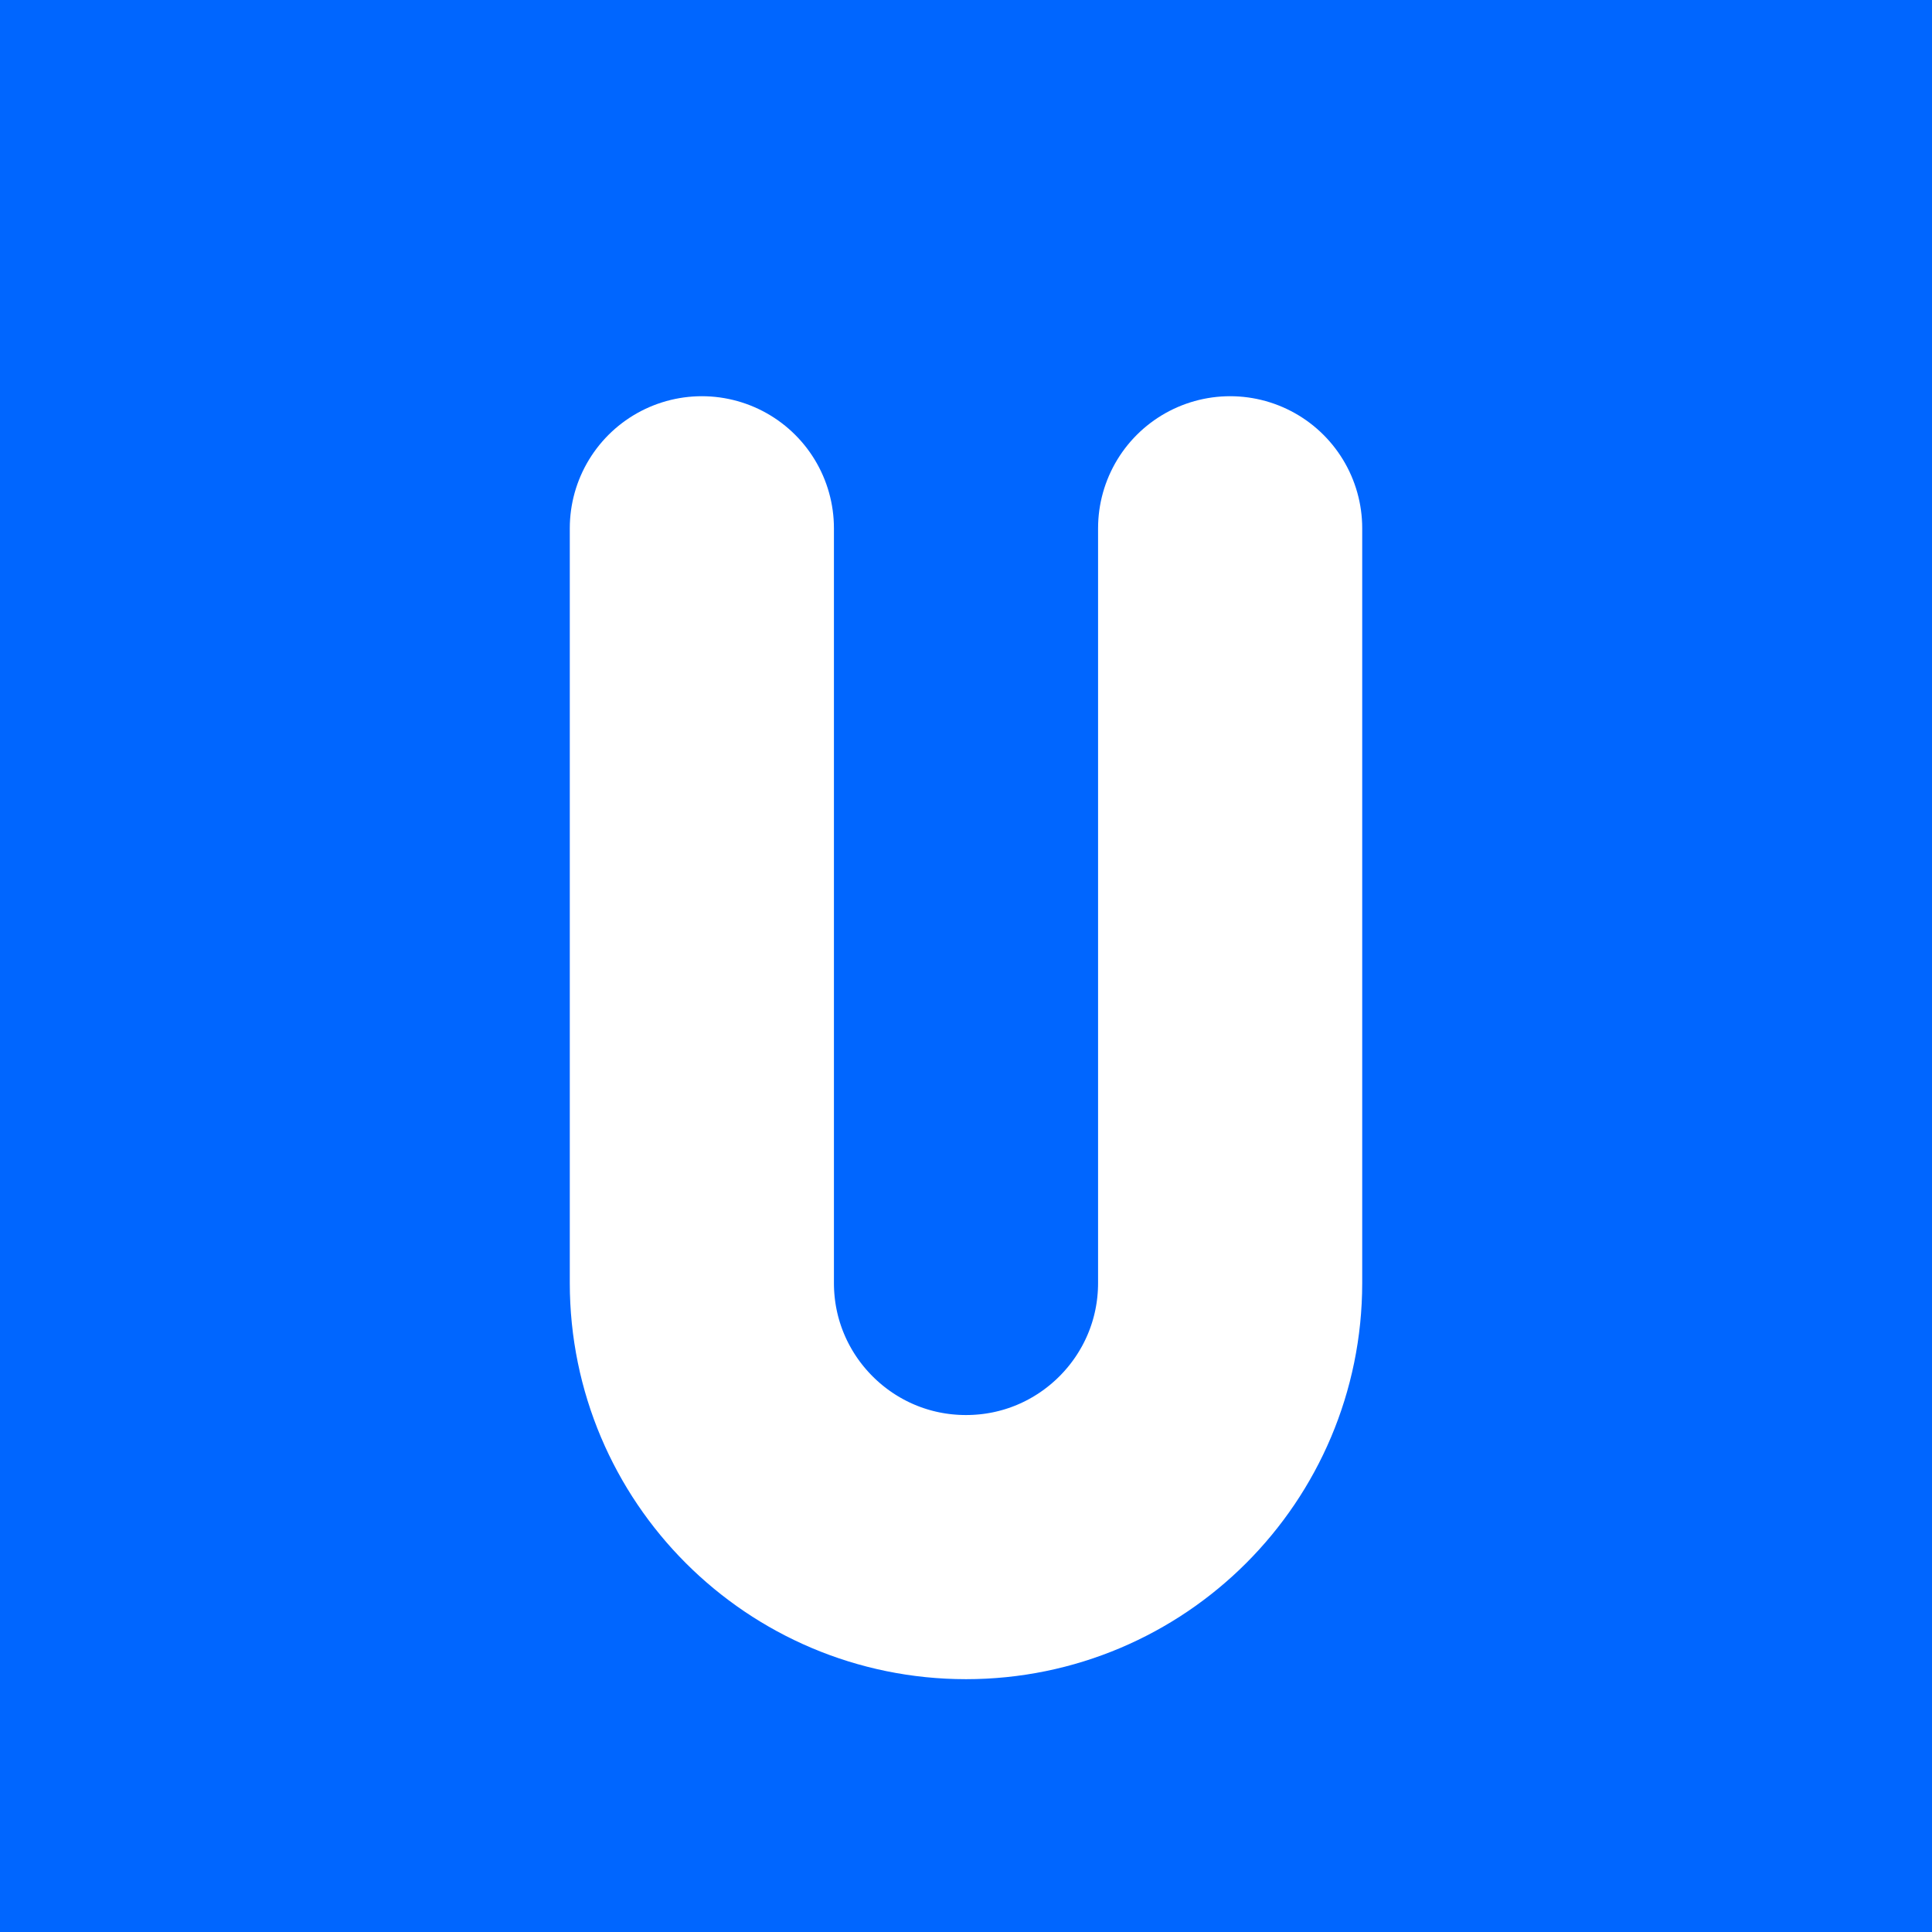
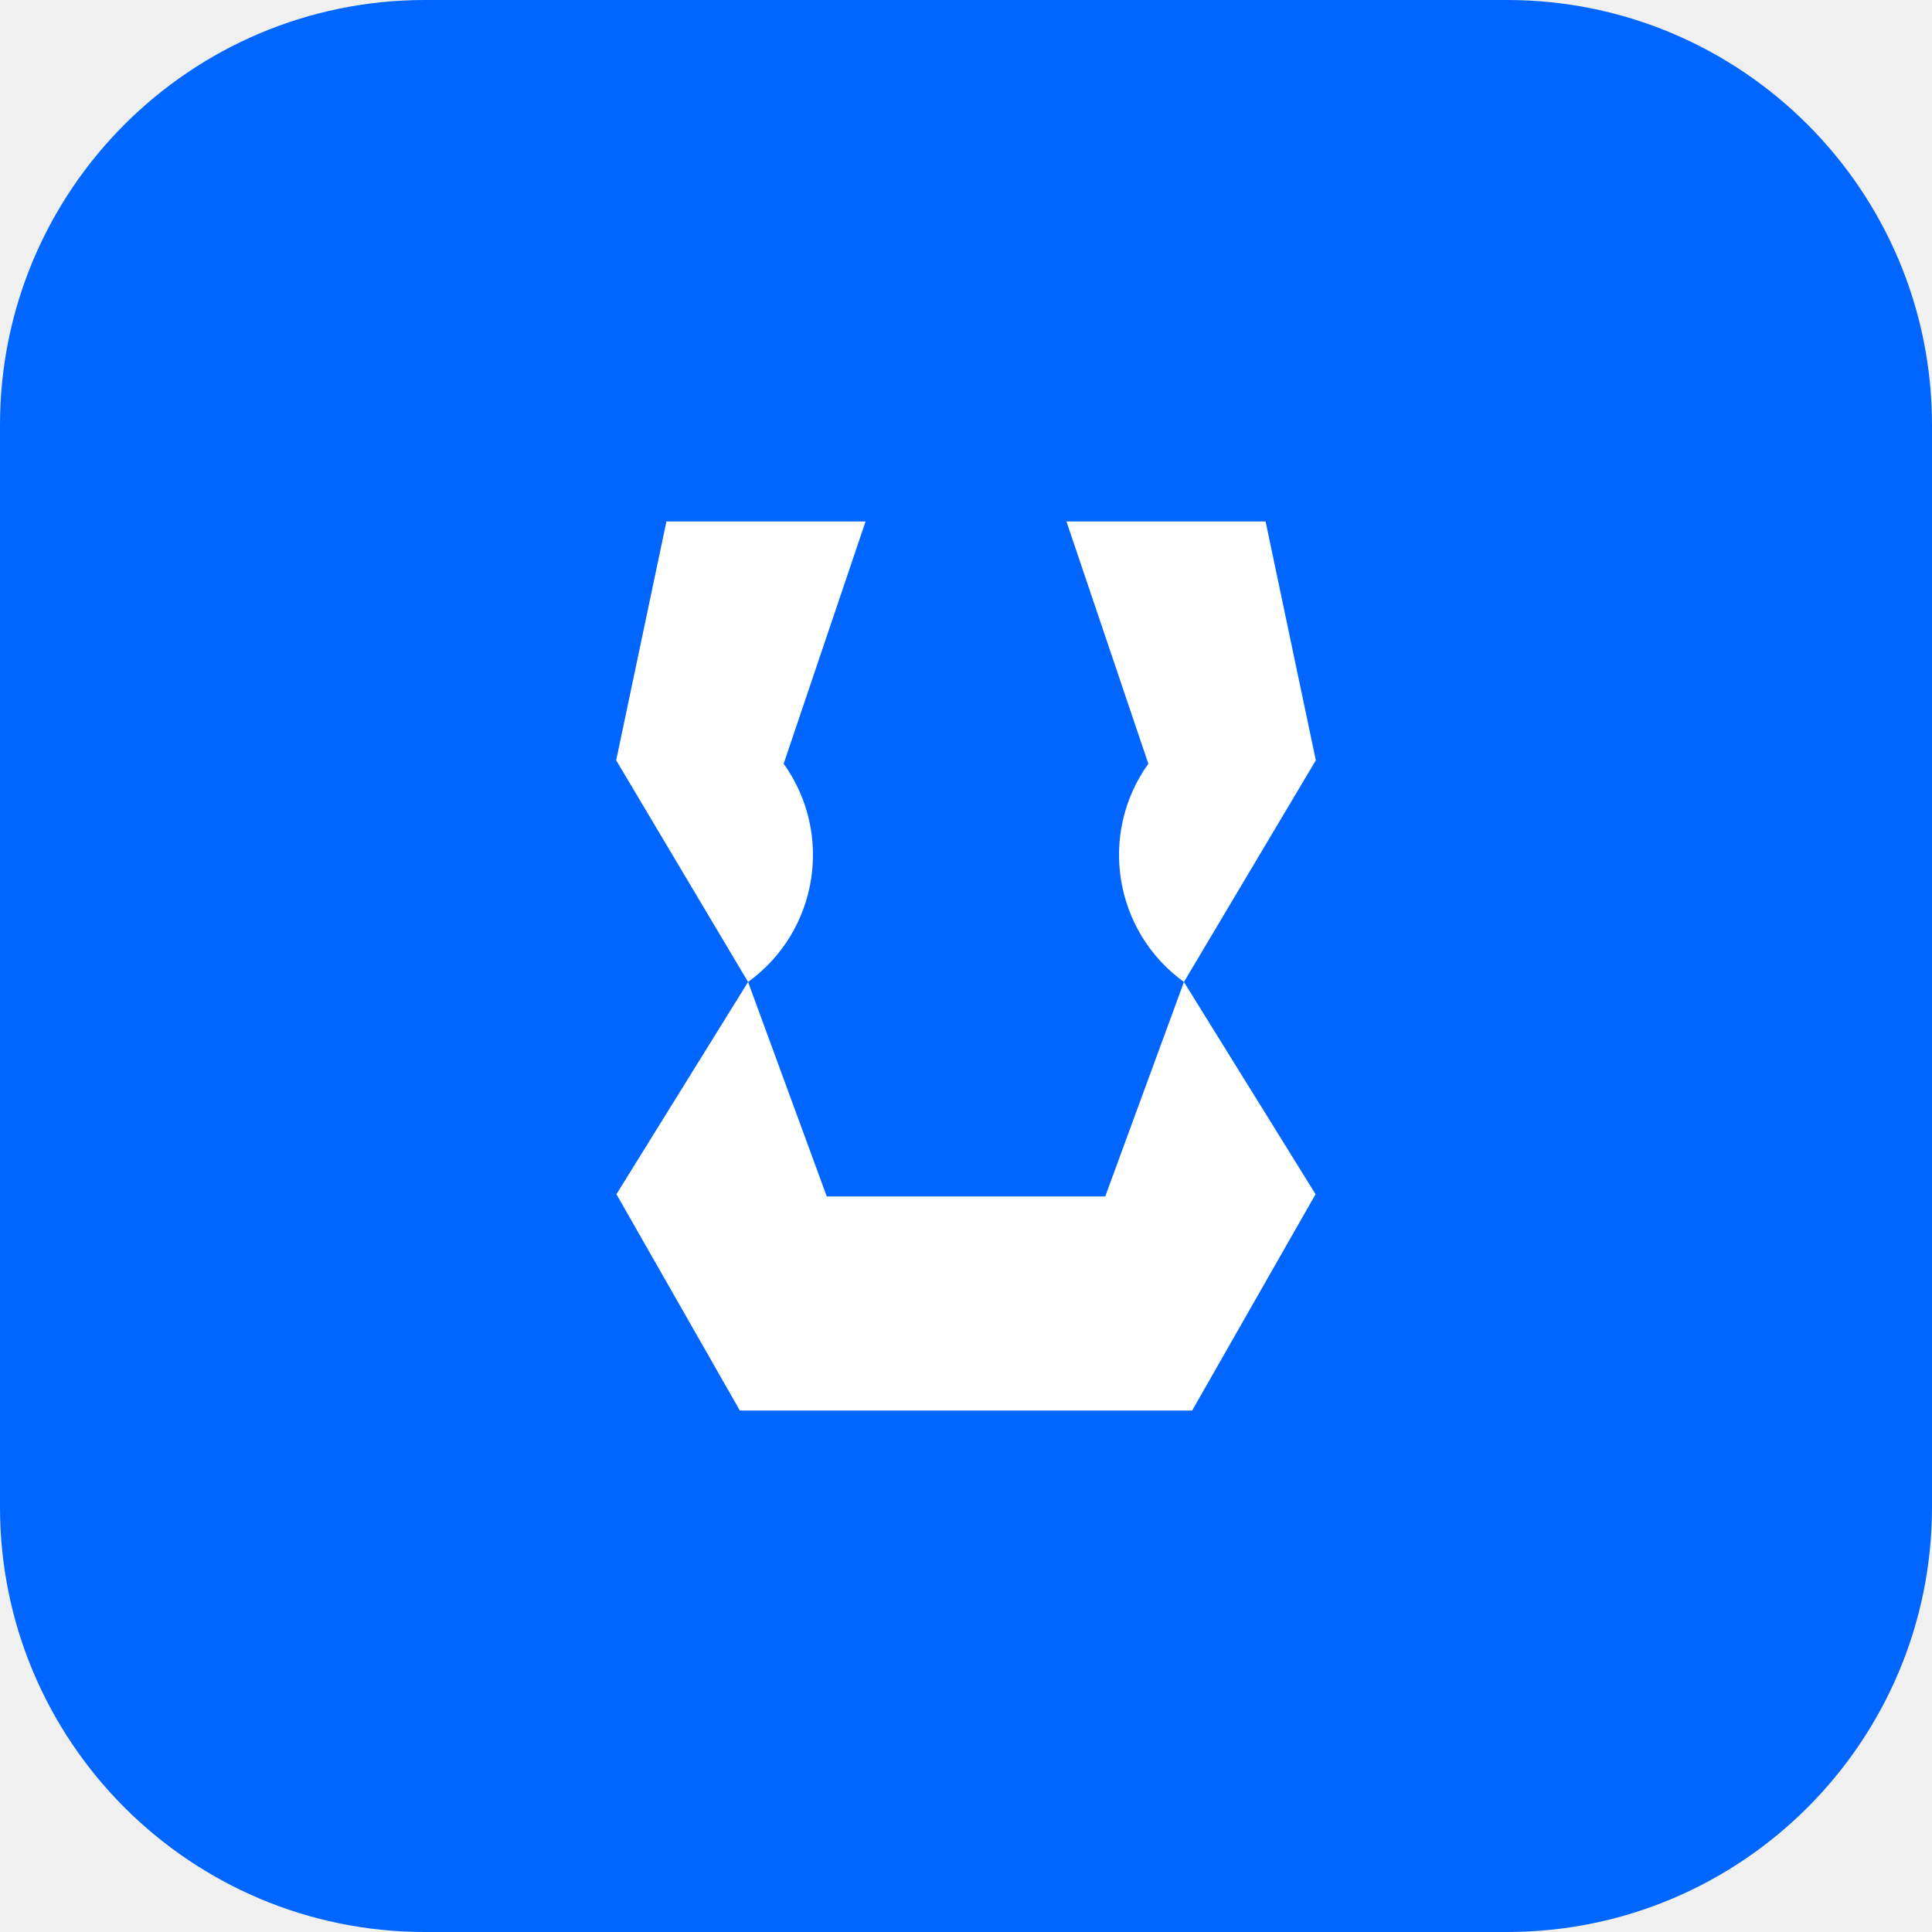
- <svg xmlns="http://www.w3.org/2000/svg" viewBox="0 0 1024 1024" width="1024" height="1024">
-   <rect width="1024" height="1024" fill="#0066FF" />
-   <path d="M 372,280 L 372,680 A 140,140 0 0 0 652,680 L 652,280" fill="none" stroke="#FFFFFF" stroke-width="140" stroke-linecap="round" />
+ <svg xmlns="http://www.w3.org/2000/svg" viewBox="0 0 1500 1500" width="1024" height="1024">
+   <rect width="1500" height="1500" rx="330" fill="#0066FF" />
+   <path fill="#FFFFFF" d="M517.4 404.9L672 404.9L608.44 592.95A121.7 121.7 0 0 1 580.8 762.4L478.4 590.3ZM982.6 404.9L828 404.9L891.56 592.95A121.7 121.7 0 0 0 919.2 762.4L1021.6 590.3ZM580.8 762.4L478.6 927.2L574.4 1095.1L925.6 1095.1L1021.4 927.2L919.2 762.4L858.1 928.9L641.9 928.9Z" />
</svg>
